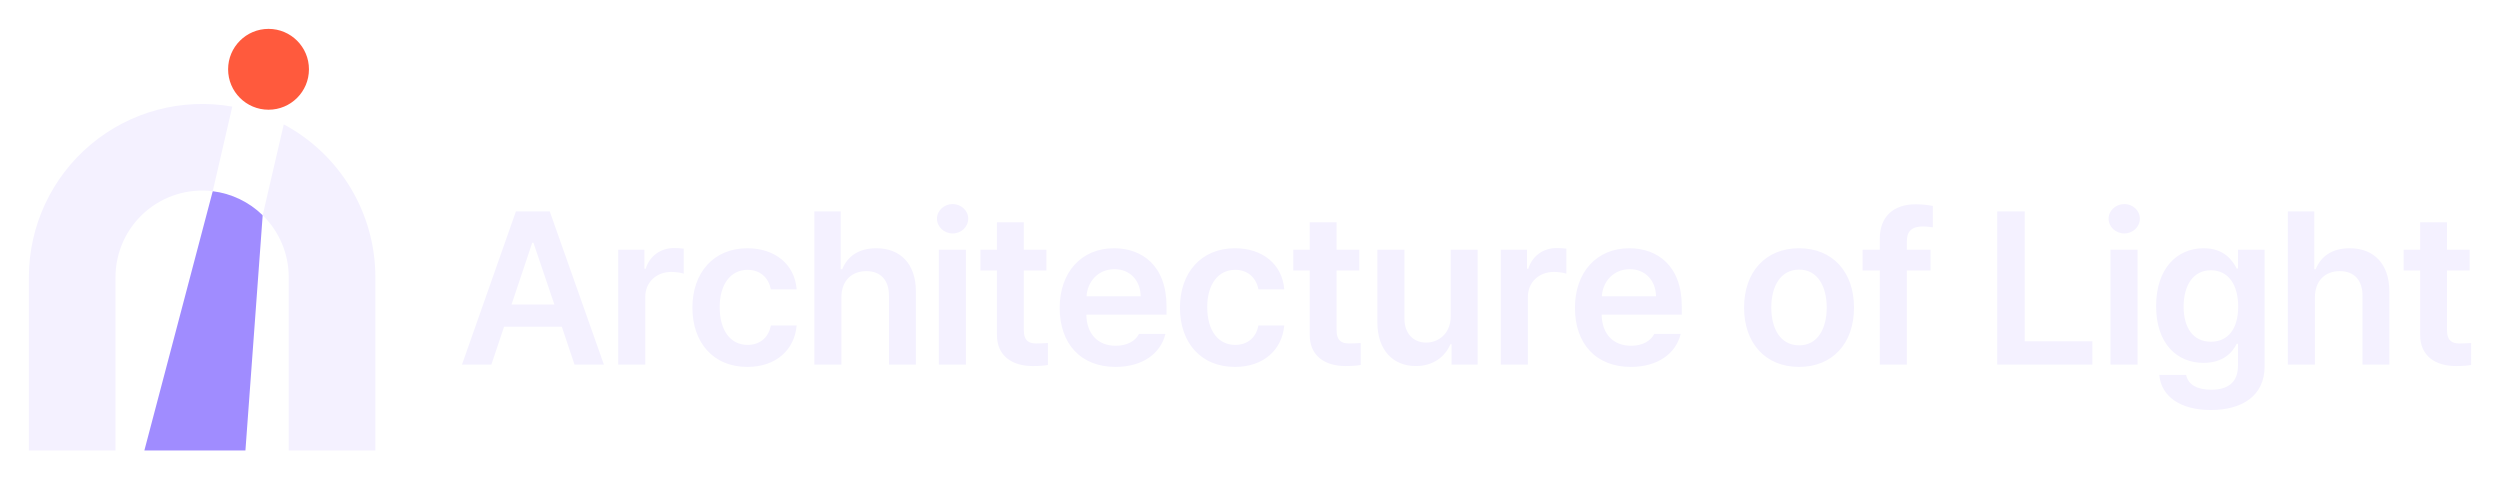
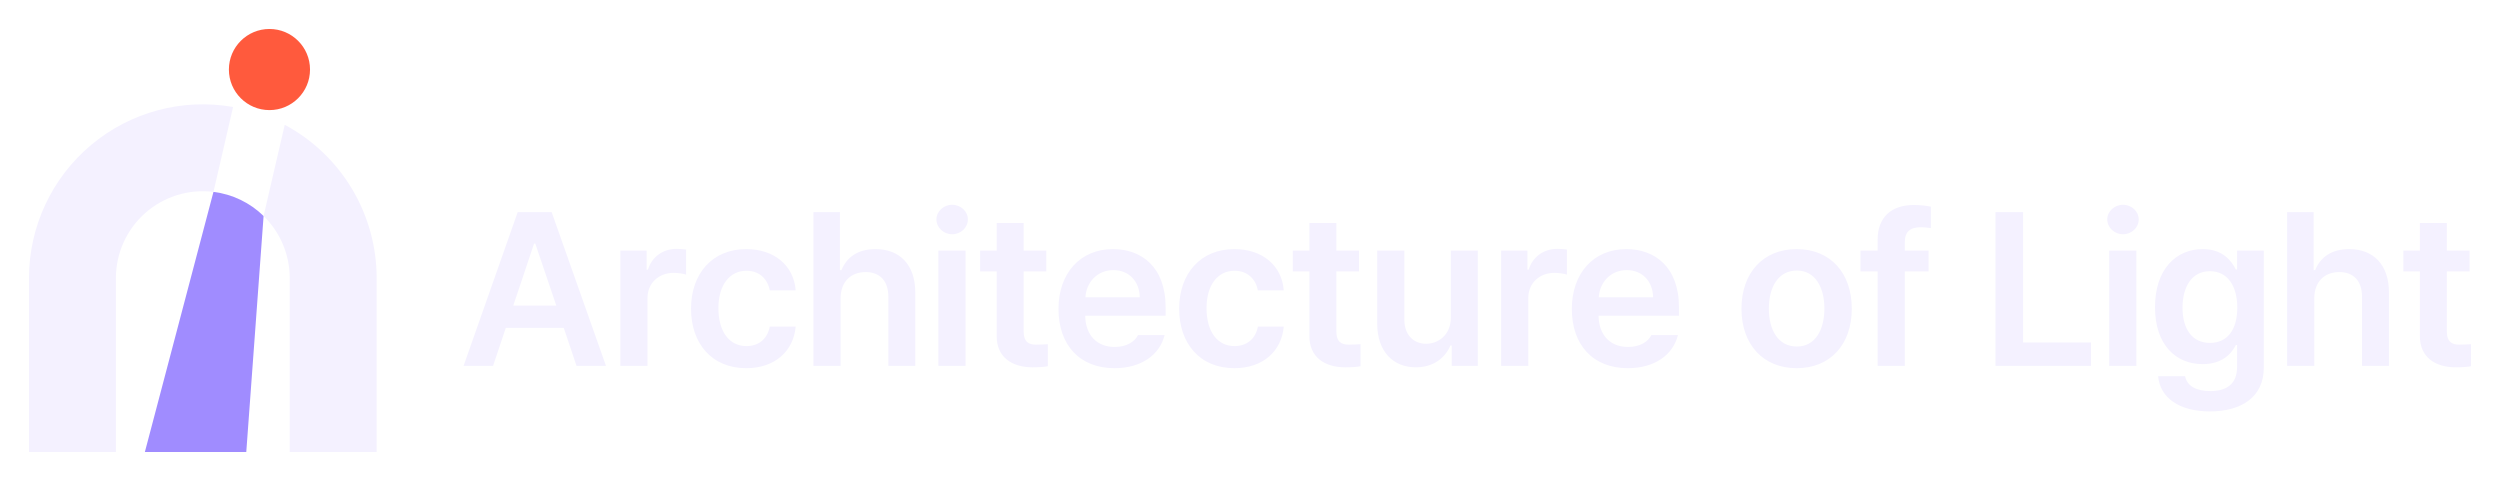
- <svg xmlns="http://www.w3.org/2000/svg" viewBox="4 -2.4 346.33 66.4" role="img" aria-label="Architecture of Light">
+ <svg xmlns="http://www.w3.org/2000/svg" viewBox="4 -2.4 345.14 66.4" role="img" aria-label="Architecture of Light">
  <path fill="#A08CFF" d="M33.47 24.09A12 12 0 0 1 40.39 27.42L38 60H24Z" />
  <path fill="#F4F1FF" d="M8 60V36A24 24 0 0 1 36.18 12.37L33.47 24.09A12 12 0 0 0 20 36V60ZM43.31 14.83A24 24 0 0 1 56 36V60H44V36A12 12 0 0 0 40.39 27.42Z" />
  <circle fill="#FF5A3D" cx="41.2" cy="7.2" r="5.6" />
-   <path fill="#F4F1FF" d="M72.07 48.11L73.83 42.86L81.83 42.86L83.59 48.11L87.66 48.11L80.16 26.89L75.47 26.89L68 48.11ZM74.86 39.79L77.73 31.23L77.9 31.23L80.8 39.79ZM89.64 48.11L93.39 48.11L93.39 38.73C93.39 36.71 94.92 35.27 97 35.27C97.61 35.27 98.4 35.39 98.72 35.51L98.72 32.05C98.37 31.99 97.79 31.96 97.38 31.96C95.56 31.96 94.01 33.02 93.45 34.83L93.27 34.83L93.27 32.2L89.64 32.2ZM107.53 48.43C111.52 48.43 114.07 46.05 114.36 42.69L110.79 42.69C110.46 44.41 109.23 45.38 107.56 45.38C105.22 45.38 103.7 43.42 103.7 40.14C103.7 36.94 105.25 34.98 107.56 34.98C109.38 34.98 110.49 36.15 110.79 37.68L114.36 37.68C114.1 34.25 111.4 31.99 107.53 31.99C102.88 31.99 99.92 35.36 99.92 40.22C99.92 45.03 102.79 48.43 107.53 48.43ZM120.56 38.79C120.56 36.47 122 35.16 124.02 35.16C125.98 35.16 127.15 36.39 127.15 38.55L127.15 48.11L130.88 48.11L130.88 37.97C130.88 34.13 128.71 31.99 125.4 31.99C122.94 31.99 121.41 33.11 120.68 34.89L120.47 34.89L120.47 26.89L116.81 26.89L116.81 48.11L120.56 48.11ZM134.06 48.11L137.81 48.11L137.81 32.2L134.06 32.2ZM135.96 29.94C137.17 29.94 138.13 29.03 138.13 27.89C138.13 26.78 137.17 25.87 135.96 25.87C134.79 25.87 133.8 26.78 133.8 27.89C133.8 29.03 134.79 29.94 135.96 29.94ZM148.96 32.2L145.83 32.2L145.83 28.39L142.11 28.39L142.11 32.2L139.82 32.2L139.82 35.07L142.11 35.07L142.11 43.95C142.08 46.93 144.25 48.31 147.06 48.31C148 48.31 148.73 48.25 149.17 48.16L149.17 45.12C148.7 45.15 147.97 45.18 147.53 45.18C146.59 45.18 145.83 44.85 145.83 43.33L145.83 35.07L148.96 35.07ZM158.54 48.43C162.23 48.43 164.78 46.61 165.45 43.86L161.79 43.86C161.32 44.79 160.21 45.5 158.56 45.5C156.13 45.5 154.54 43.9 154.49 41.19L165.6 41.19L165.6 40.02C165.6 34.42 162.23 31.99 158.33 31.99C153.79 31.99 150.8 35.33 150.8 40.25C150.8 45.23 153.73 48.43 158.54 48.43ZM154.52 38.64C154.64 36.61 156.13 34.89 158.39 34.89C160.56 34.89 161.99 36.47 162.02 38.64ZM175.08 48.43C179.06 48.43 181.61 46.05 181.91 42.69L178.33 42.69C178.01 44.41 176.78 45.38 175.11 45.38C172.77 45.38 171.24 43.42 171.24 40.14C171.24 36.94 172.79 34.98 175.11 34.98C176.93 34.98 178.04 36.15 178.33 37.68L181.91 37.68C181.64 34.25 178.95 31.99 175.08 31.99C170.42 31.99 167.46 35.36 167.46 40.22C167.46 45.03 170.33 48.43 175.08 48.43ZM192.3 32.2L189.16 32.2L189.16 28.39L185.44 28.39L185.44 32.2L183.16 32.2L183.16 35.07L185.44 35.07L185.44 43.95C185.41 46.93 187.58 48.31 190.39 48.31C191.33 48.31 192.06 48.25 192.5 48.16L192.5 45.12C192.03 45.15 191.3 45.18 190.86 45.18C189.92 45.18 189.16 44.85 189.16 43.33L189.16 35.07L192.3 35.07ZM204.97 41.43C204.97 43.86 203.22 45.06 201.58 45.06C199.76 45.06 198.56 43.77 198.56 41.75L198.56 32.2L194.81 32.2L194.81 42.33C194.84 46.14 197.01 48.31 200.14 48.31C202.51 48.31 204.18 47.05 204.92 45.29L205.09 45.29L205.09 48.11L208.7 48.11L208.7 32.2L204.97 32.2ZM211.91 48.11L215.66 48.11L215.66 38.73C215.66 36.71 217.18 35.27 219.26 35.27C219.88 35.27 220.67 35.39 220.99 35.51L220.99 32.05C220.64 31.99 220.05 31.96 219.64 31.96C217.83 31.96 216.27 33.02 215.72 34.83L215.54 34.83L215.54 32.2L211.91 32.2ZM229.92 48.43C233.61 48.43 236.16 46.61 236.83 43.86L233.17 43.86C232.7 44.79 231.59 45.5 229.95 45.5C227.52 45.5 225.92 43.9 225.88 41.19L236.98 41.19L236.98 40.02C236.98 34.42 233.61 31.99 229.71 31.99C225.17 31.99 222.18 35.33 222.18 40.25C222.18 45.23 225.11 48.43 229.92 48.43ZM225.91 38.64C226.02 36.61 227.52 34.89 229.77 34.89C231.94 34.89 233.38 36.47 233.41 38.64ZM253.22 48.43C257.88 48.43 260.84 45.15 260.84 40.22C260.84 35.27 257.88 31.99 253.22 31.99C248.59 31.99 245.61 35.27 245.61 40.22C245.61 45.15 248.59 48.43 253.22 48.43ZM253.25 45.44C250.64 45.44 249.38 43.13 249.38 40.2C249.38 37.29 250.64 34.95 253.25 34.95C255.8 34.95 257.06 37.29 257.06 40.2C257.06 43.13 255.8 45.44 253.25 45.44ZM271.44 32.2L268.16 32.2L268.16 31.03C268.16 29.59 268.89 28.97 270.41 28.97C270.67 28.97 271.14 29 271.76 29.09L271.76 26.13C271.06 25.99 270.26 25.9 269.39 25.9C266.34 25.9 264.41 27.57 264.41 30.67L264.41 32.2L262.03 32.2L262.03 35.07L264.41 35.07L264.41 48.11L268.16 48.11L268.16 35.07L271.44 35.07ZM280.68 48.11L293.86 48.11L293.86 44.88L284.49 44.88L284.49 26.89L280.68 26.89ZM296.37 48.11L300.12 48.11L300.12 32.2L296.37 32.2ZM298.28 29.94C299.48 29.94 300.44 29.03 300.44 27.89C300.44 26.78 299.48 25.87 298.28 25.87C297.1 25.87 296.11 26.78 296.11 27.89C296.11 29.03 297.1 29.94 298.28 29.94ZM310.28 54.4C314.59 54.4 317.72 52.44 317.72 48.37L317.72 32.2L314.03 32.2L314.03 34.8L313.85 34.8C313.27 33.66 312.1 31.99 309.28 31.99C305.59 31.99 302.69 34.78 302.69 40.02C302.69 45.21 305.59 47.87 309.25 47.87C312.01 47.87 313.27 46.41 313.85 45.23L314.03 45.23L314.03 48.28C314.03 50.63 312.56 51.59 310.34 51.59C308.43 51.59 307.12 50.92 306.85 49.54L303.13 49.54C303.39 52.53 306.06 54.4 310.28 54.4ZM310.28 44.94C307.82 44.94 306.5 43.01 306.5 40.08C306.5 37.18 307.79 35.04 310.28 35.04C312.71 35.04 314.06 37.06 314.06 40.08C314.06 43.13 312.68 44.94 310.28 44.94ZM324.69 38.79C324.69 36.47 326.12 35.16 328.14 35.16C330.11 35.16 331.28 36.39 331.28 38.55L331.28 48.11L335 48.11L335 37.97C335 34.13 332.83 31.99 329.52 31.99C327.06 31.99 325.53 33.11 324.8 34.89L324.6 34.89L324.6 26.89L320.94 26.89L320.94 48.11L324.69 48.11ZM346.12 32.2L342.99 32.2L342.99 28.39L339.27 28.39L339.27 32.2L336.98 32.2L336.98 35.07L339.27 35.07L339.27 43.95C339.24 46.93 341.41 48.31 344.22 48.31C345.16 48.31 345.89 48.25 346.33 48.16L346.33 45.12C345.86 45.15 345.13 45.18 344.69 45.18C343.75 45.18 342.99 44.85 342.99 43.33L342.99 35.07L346.12 35.07Z" />
+   <path fill="#F4F1FF" d="M72.07 48.11L73.83 42.86L81.83 42.86L83.59 48.11L87.66 48.11L80.16 26.89L75.47 26.89L68 48.11ZM74.86 39.79L77.73 31.23L77.9 31.23L80.8 39.79ZM89.64 48.11L93.39 48.11L93.39 38.73C93.39 36.71 94.92 35.27 97 35.27C97.61 35.27 98.4 35.39 98.72 35.51L98.72 32.05C98.37 31.99 97.79 31.96 97.38 31.96C95.56 31.96 94.01 33.02 93.45 34.83L93.27 34.83L93.27 32.2L89.64 32.2ZM107.02 48.43C111.01 48.43 113.55 46.05 113.85 42.69L110.27 42.69C109.95 44.41 108.72 45.38 107.05 45.38C104.71 45.38 103.18 43.42 103.18 40.14C103.18 36.94 104.74 34.98 107.05 34.98C108.87 34.98 109.98 36.15 110.27 37.68L113.85 37.68C113.58 34.25 110.89 31.99 107.02 31.99C102.36 31.99 99.4 35.36 99.4 40.22C99.4 45.03 102.28 48.43 107.02 48.43ZM120.05 38.79C120.05 36.47 121.49 35.16 123.51 35.16C125.47 35.16 126.64 36.39 126.64 38.55L126.64 48.11L130.36 48.11L130.36 37.97C130.36 34.13 128.19 31.99 124.88 31.99C122.42 31.99 120.9 33.11 120.17 34.89L119.96 34.89L119.96 26.89L116.3 26.89L116.3 48.11L120.05 48.11ZM133.55 48.11L137.3 48.11L137.3 32.2L133.55 32.2ZM135.45 29.94C136.65 29.94 137.62 29.03 137.62 27.89C137.62 26.78 136.65 25.87 135.45 25.87C134.28 25.87 133.28 26.78 133.28 27.89C133.28 29.03 134.28 29.94 135.45 29.94ZM148.45 32.2L145.32 32.2L145.32 28.39L141.6 28.39L141.6 32.2L139.31 32.2L139.31 35.07L141.6 35.07L141.6 43.95C141.57 46.93 143.73 48.31 146.55 48.31C147.48 48.31 148.22 48.25 148.66 48.16L148.66 45.12C148.19 45.15 147.45 45.18 147.02 45.18C146.08 45.18 145.32 44.85 145.32 43.33L145.32 35.07L148.45 35.07ZM157.86 48.43C161.55 48.43 164.1 46.61 164.78 43.86L161.11 43.86C160.64 44.79 159.53 45.5 157.89 45.5C155.46 45.5 153.86 43.9 153.82 41.19L164.92 41.19L164.92 40.02C164.92 34.42 161.55 31.99 157.66 31.99C153.12 31.99 150.13 35.33 150.13 40.25C150.13 45.23 153.06 48.43 157.86 48.43ZM153.85 38.64C153.96 36.61 155.46 34.89 157.71 34.89C159.88 34.89 161.32 36.47 161.35 38.64ZM174.41 48.43C178.39 48.43 180.94 46.05 181.23 42.69L177.66 42.69C177.34 44.41 176.1 45.38 174.44 45.38C172.09 45.38 170.57 43.42 170.57 40.14C170.57 36.94 172.12 34.98 174.44 34.98C176.25 34.98 177.36 36.15 177.66 37.68L181.23 37.68C180.97 34.25 178.27 31.99 174.41 31.99C169.75 31.99 166.79 35.36 166.79 40.22C166.79 45.03 169.66 48.43 174.41 48.43ZM191.62 32.2L188.49 32.2L188.49 28.39L184.77 28.39L184.77 32.2L182.48 32.2L182.48 35.07L184.77 35.07L184.77 43.95C184.74 46.93 186.91 48.31 189.72 48.31C190.66 48.31 191.39 48.25 191.83 48.16L191.83 45.12C191.36 45.15 190.63 45.18 190.19 45.18C189.25 45.18 188.49 44.85 188.49 43.33L188.49 35.07L191.62 35.07ZM204.3 41.43C204.3 43.86 202.54 45.06 200.9 45.06C199.09 45.06 197.88 43.77 197.88 41.75L197.88 32.2L194.13 32.2L194.13 42.33C194.16 46.14 196.33 48.31 199.47 48.31C201.84 48.31 203.51 47.05 204.24 45.29L204.42 45.29L204.42 48.11L208.02 48.11L208.02 32.2L204.3 32.2ZM211.24 48.11L214.99 48.11L214.99 38.73C214.99 36.71 216.51 35.27 218.59 35.27C219.2 35.27 220 35.39 220.32 35.51L220.32 32.05C219.97 31.99 219.38 31.96 218.97 31.96C217.15 31.96 215.6 33.02 215.04 34.83L214.87 34.83L214.87 32.2L211.24 32.2ZM228.73 48.43C232.42 48.43 234.97 46.61 235.65 43.86L231.98 43.86C231.52 44.79 230.4 45.5 228.76 45.5C226.33 45.5 224.73 43.9 224.69 41.19L235.79 41.19L235.79 40.02C235.79 34.42 232.42 31.99 228.53 31.99C223.99 31.99 221 35.33 221 40.25C221 45.23 223.93 48.43 228.73 48.43ZM224.72 38.64C224.84 36.61 226.33 34.89 228.59 34.89C230.75 34.89 232.19 36.47 232.22 38.64ZM252.04 48.43C256.69 48.43 259.65 45.15 259.65 40.22C259.65 35.27 256.69 31.99 252.04 31.99C247.41 31.99 244.42 35.27 244.42 40.22C244.42 45.15 247.41 48.43 252.04 48.43ZM252.07 45.44C249.46 45.44 248.2 43.13 248.2 40.2C248.2 37.29 249.46 34.95 252.07 34.95C254.61 34.95 255.87 37.29 255.87 40.2C255.87 43.13 254.61 45.44 252.07 45.44ZM270.25 32.2L266.97 32.2L266.97 31.03C266.97 29.59 267.7 28.97 269.22 28.97C269.49 28.97 269.96 29 270.57 29.09L270.57 26.13C269.87 25.99 269.08 25.9 268.2 25.9C265.15 25.9 263.22 27.57 263.22 30.67L263.22 32.2L260.85 32.2L260.85 35.07L263.22 35.07L263.22 48.11L266.97 48.11L266.97 35.07L270.25 35.07ZM279.49 48.11L292.67 48.11L292.67 44.88L283.3 44.88L283.3 26.89L279.49 26.89ZM295.19 48.11L298.94 48.11L298.94 32.2L295.19 32.2ZM297.09 29.94C298.29 29.94 299.26 29.03 299.26 27.89C299.26 26.78 298.29 25.87 297.09 25.87C295.92 25.87 294.92 26.78 294.92 27.89C294.92 29.03 295.92 29.94 297.09 29.94ZM309.09 54.4C313.4 54.4 316.53 52.44 316.53 48.37L316.53 32.2L312.84 32.2L312.84 34.8L312.67 34.8C312.08 33.66 310.91 31.99 308.1 31.99C304.41 31.99 301.51 34.78 301.51 40.02C301.51 45.21 304.41 47.87 308.07 47.87C310.82 47.87 312.08 46.41 312.67 45.23L312.84 45.23L312.84 48.28C312.84 50.63 311.38 51.59 309.15 51.59C307.25 51.59 305.93 50.92 305.67 49.54L301.94 49.54C302.21 52.53 304.87 54.4 309.09 54.4ZM309.09 44.94C306.63 44.94 305.31 43.01 305.31 40.08C305.31 37.18 306.6 35.04 309.09 35.04C311.52 35.04 312.87 37.06 312.87 40.08C312.87 43.13 311.5 44.94 309.09 44.94ZM323.5 38.79C323.5 36.47 324.93 35.16 326.96 35.16C328.92 35.16 330.09 36.39 330.09 38.55L330.09 48.11L333.81 48.11L333.81 37.97C333.81 34.13 331.64 31.99 328.33 31.99C325.87 31.99 324.35 33.11 323.62 34.89L323.41 34.89L323.41 26.89L319.75 26.89L319.75 48.11L323.5 48.11ZM344.94 32.2L341.8 32.2L341.8 28.39L338.08 28.39L338.08 32.2L335.8 32.2L335.8 35.07L338.08 35.07L338.08 43.95C338.05 46.93 340.22 48.31 343.03 48.31C343.97 48.31 344.7 48.25 345.14 48.16L345.14 45.12C344.67 45.15 343.94 45.18 343.5 45.18C342.56 45.18 341.8 44.85 341.8 43.33L341.8 35.07L344.94 35.07Z" />
</svg>
